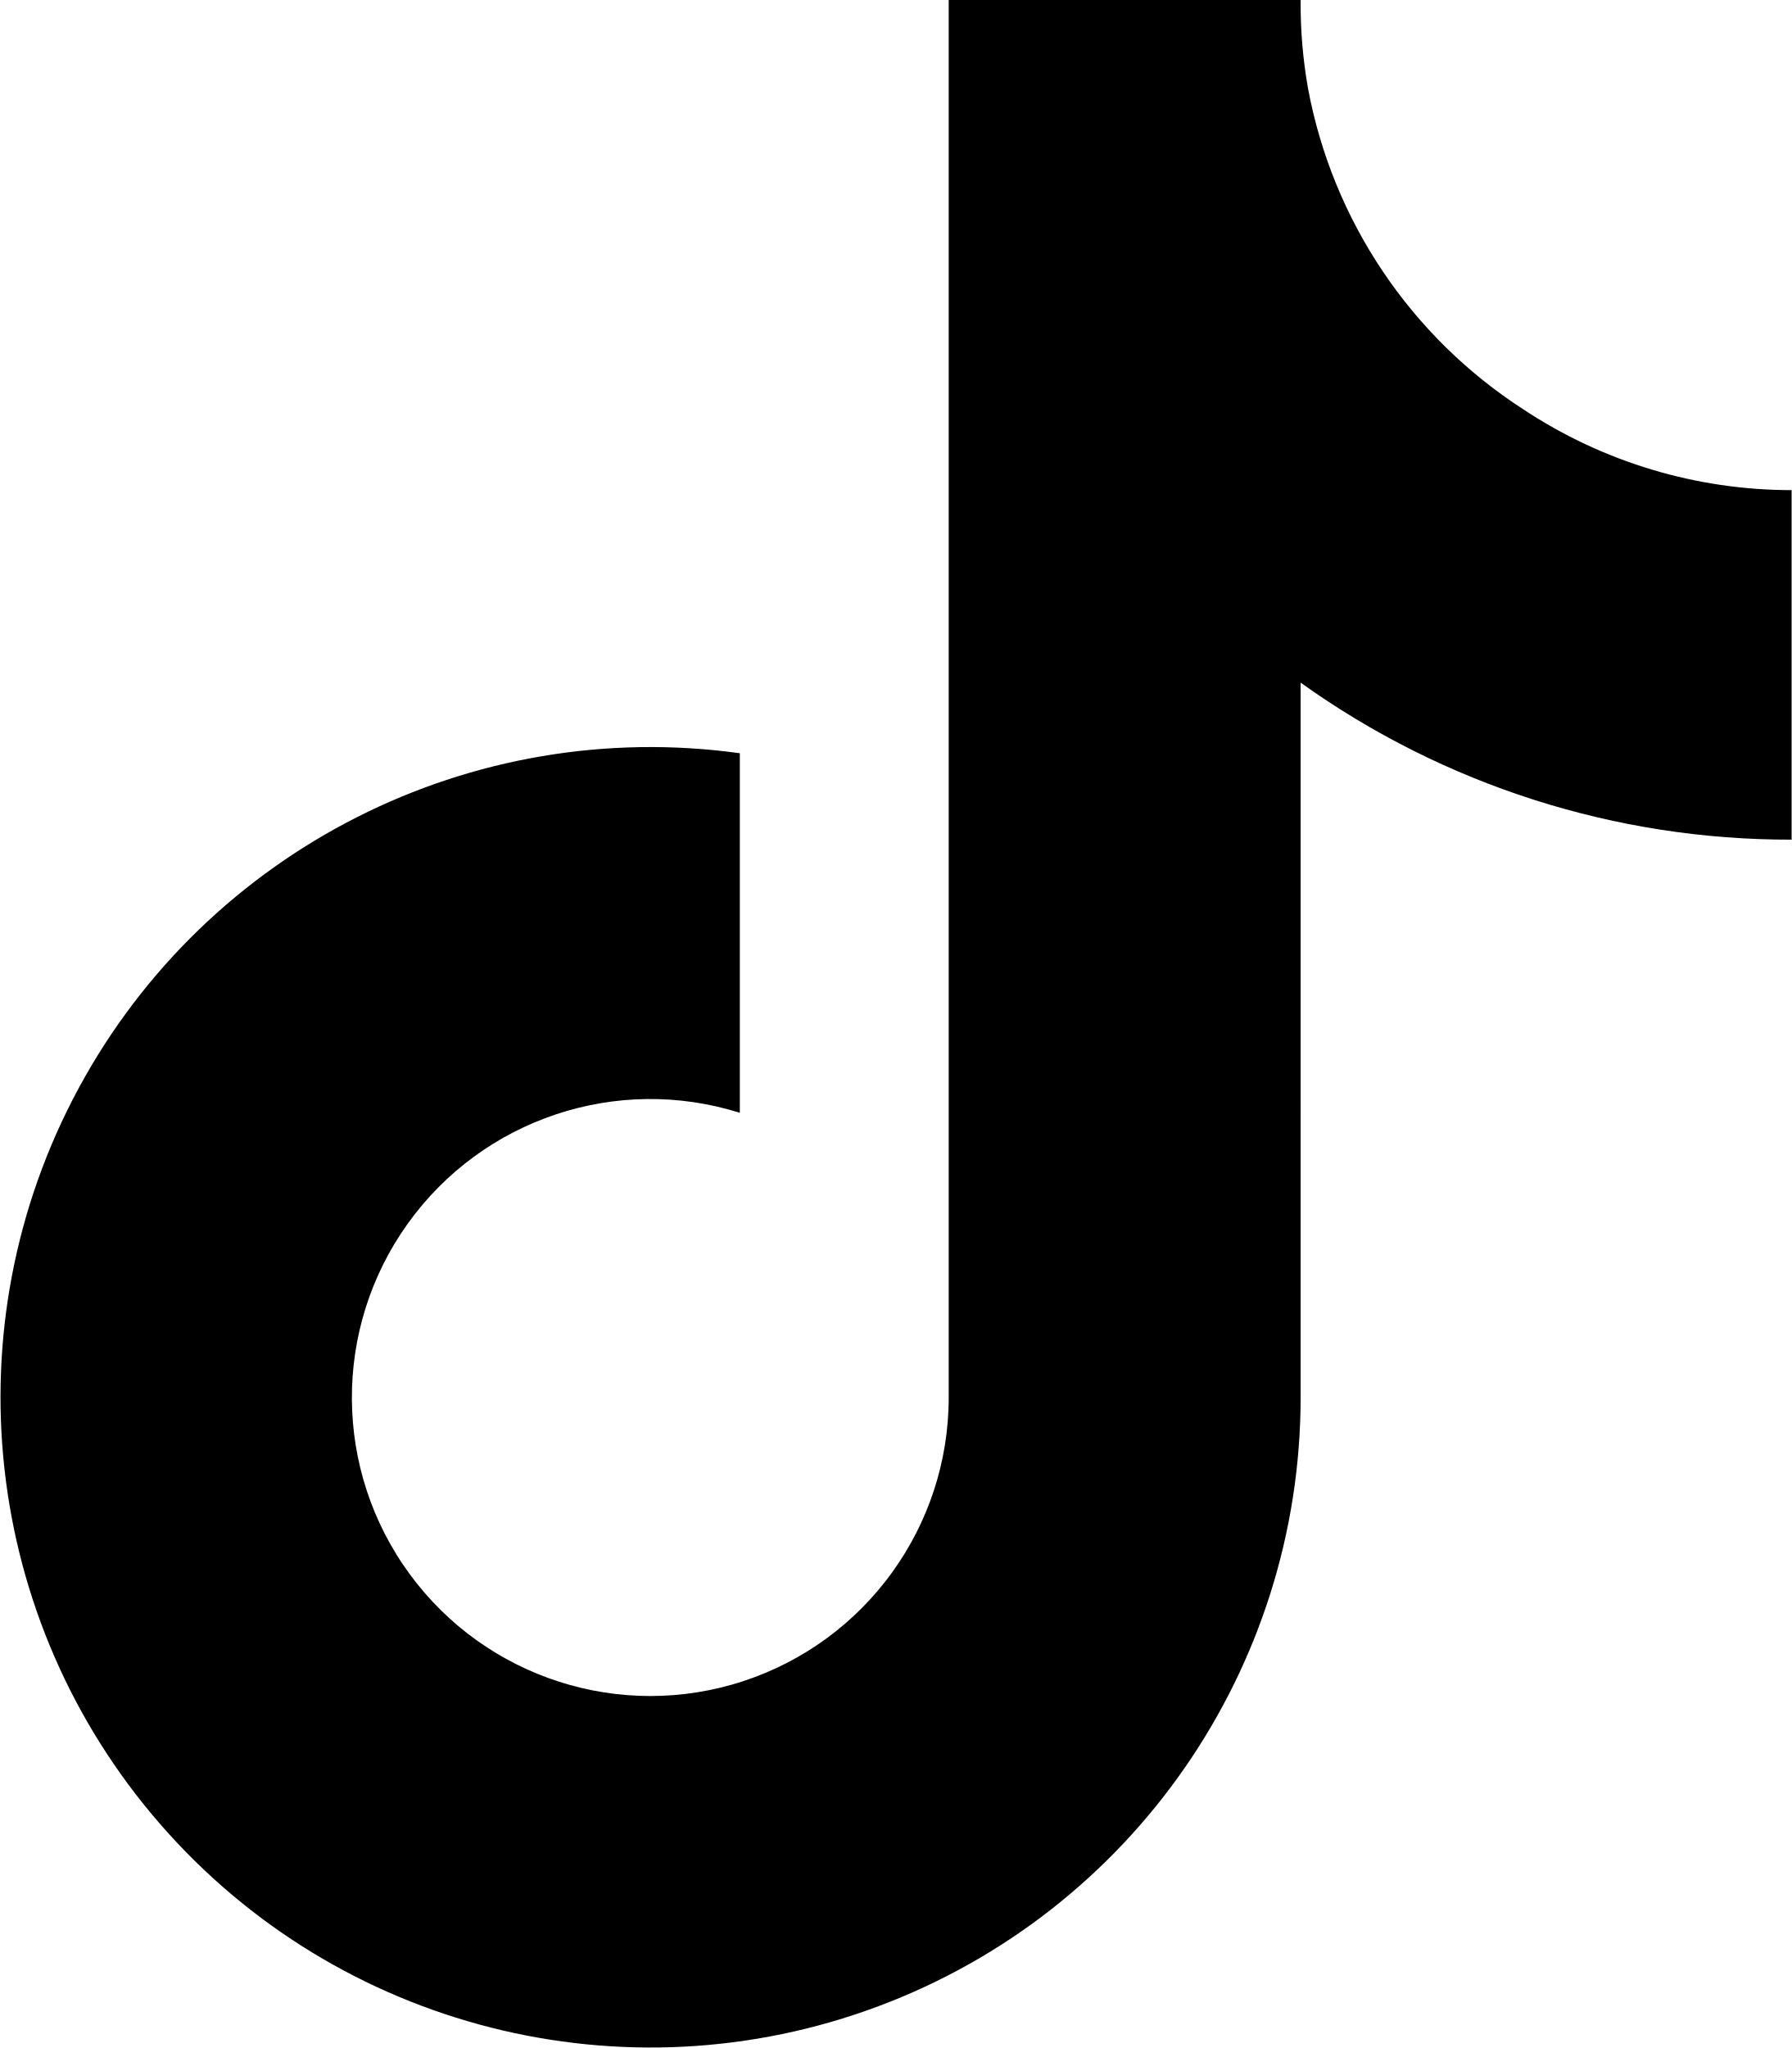
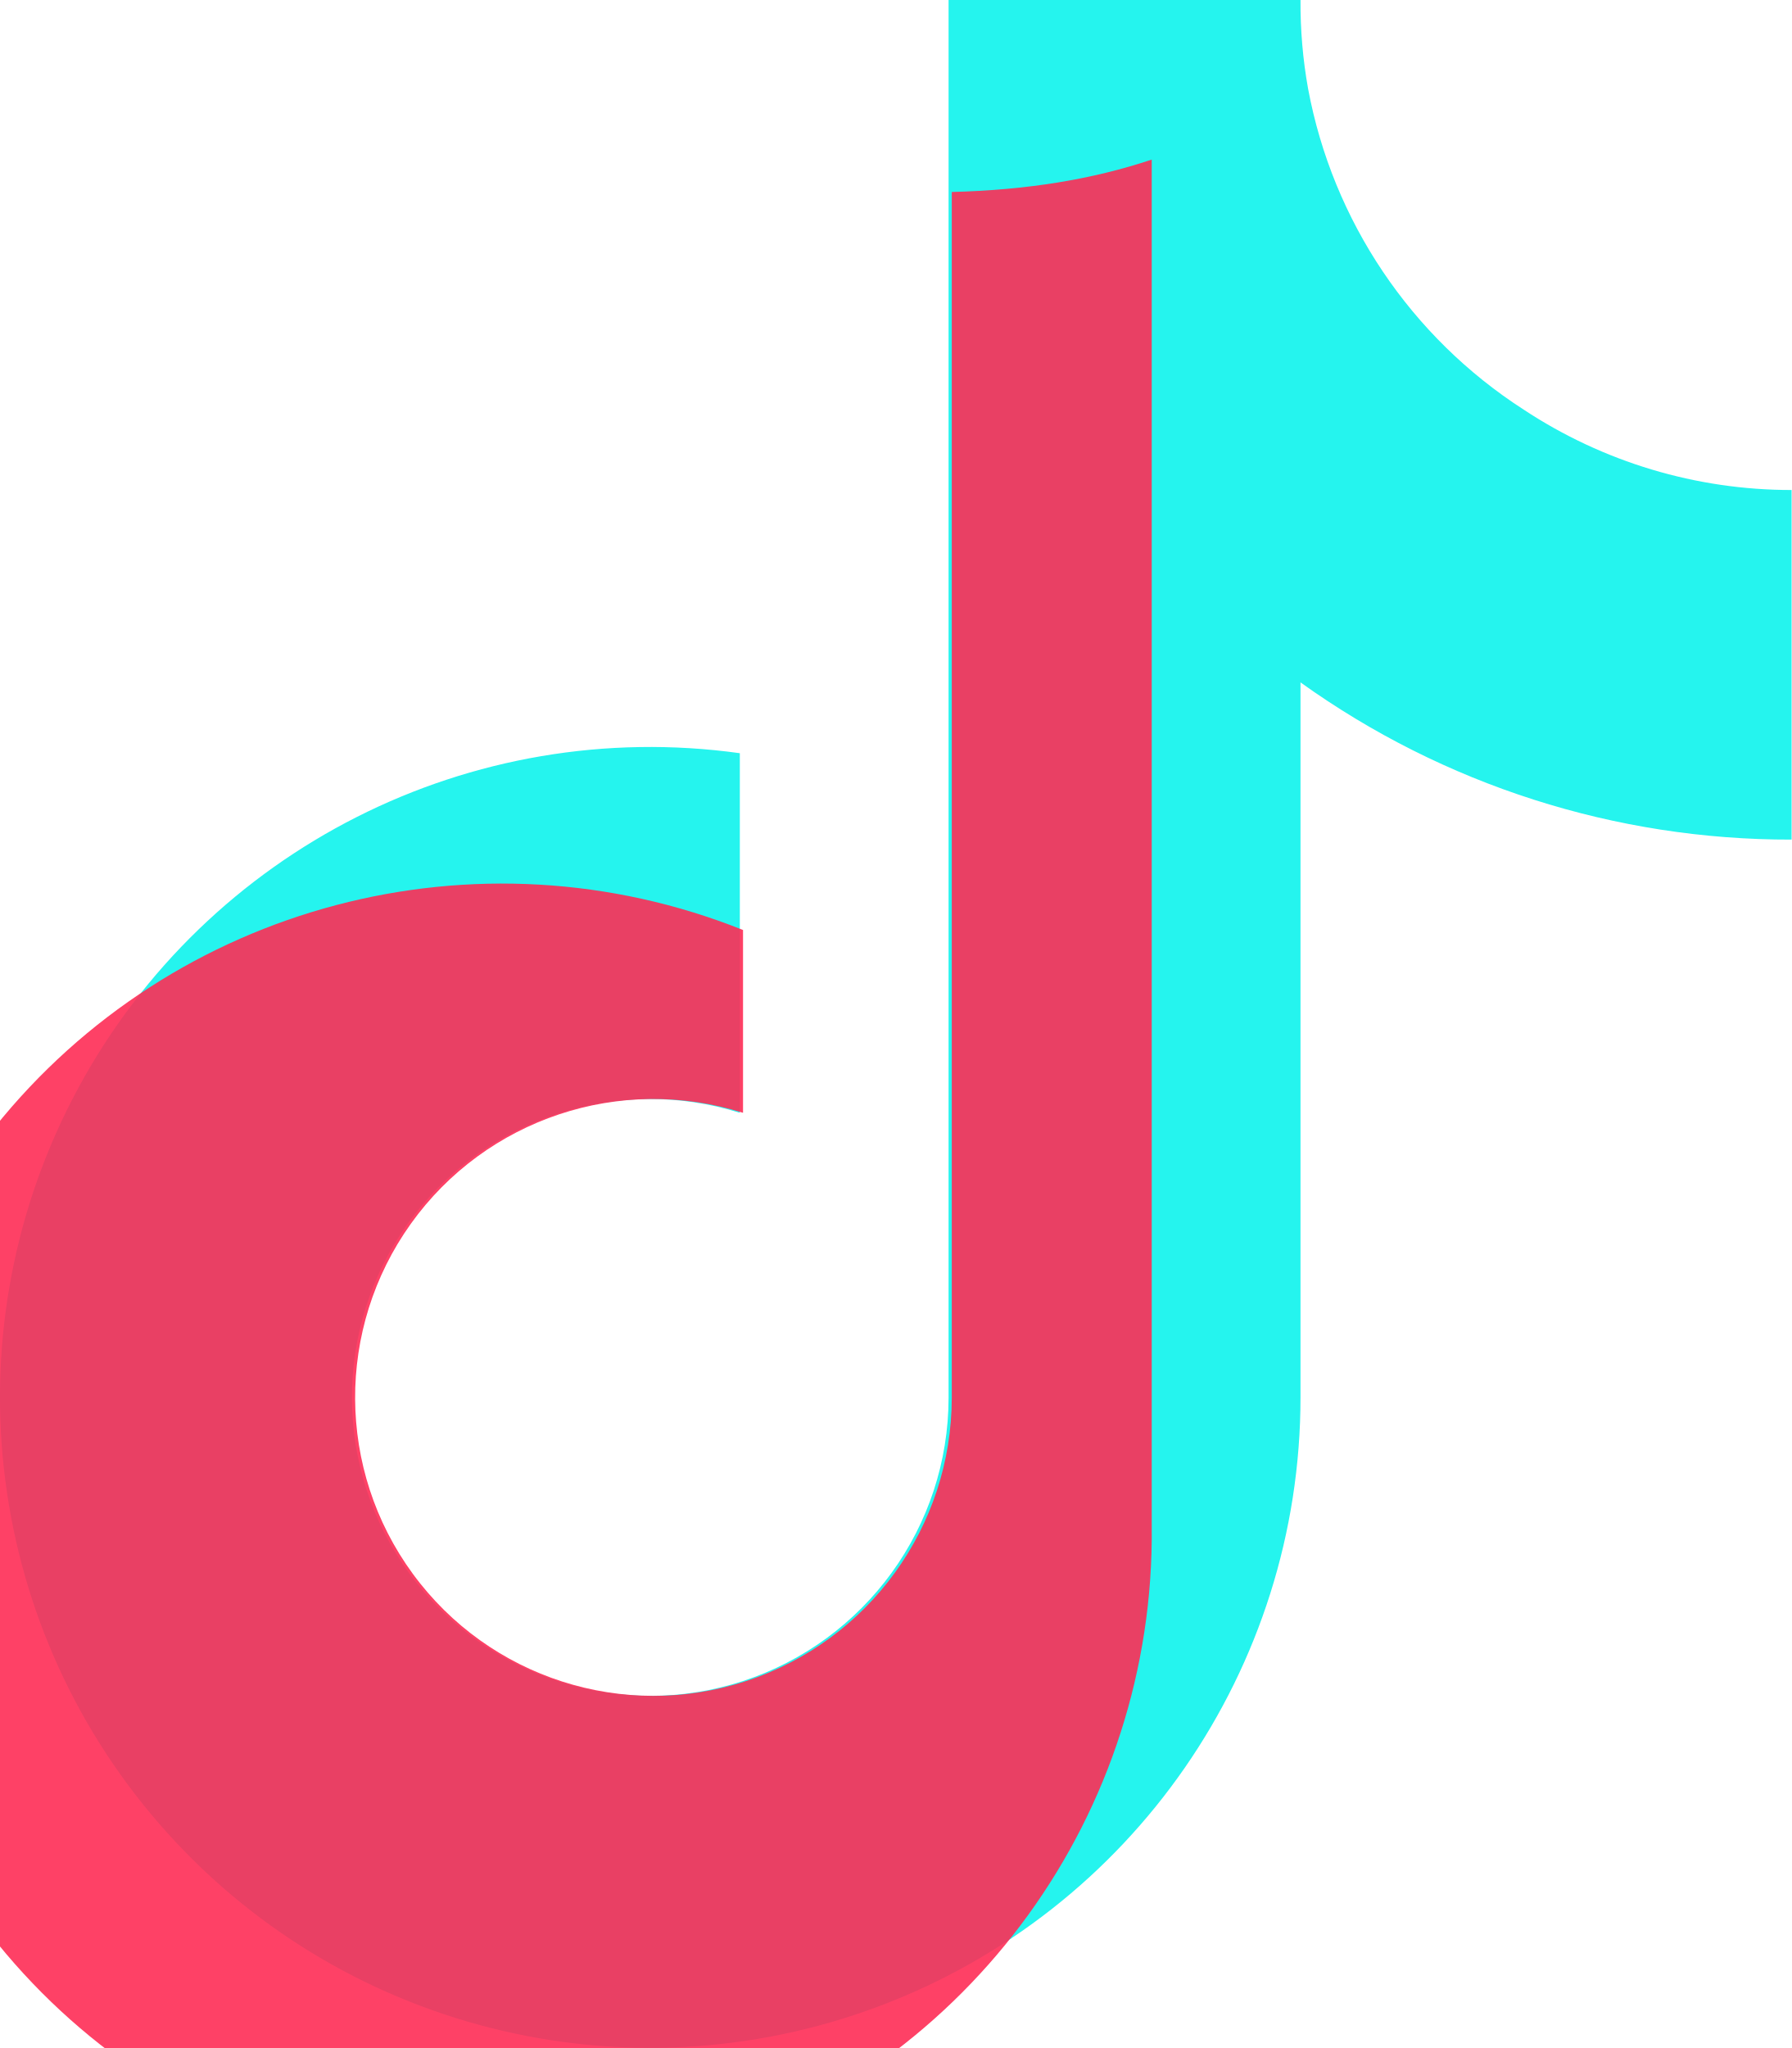
<svg xmlns="http://www.w3.org/2000/svg" viewBox="0 0 448 512">
-   <path d="M448,209.91a210.06,210.06,0,0,1-122.77-39.25V349.38A162.55,162.55,0,1,1,185,188.31V278.2a74.62,74.62,0,1,0,52.23,71.18V0l88,0a121.18,121.18,0,0,0,1.86,22.17h0A122.18,122.18,0,0,0,381,102.39a121.43,121.43,0,0,0,67,20.14Z" />
+   <path fill="#25F4EE" d="M448 209.9a210 210 0 0 1-122.8-39.3v178.7A162.6 162.6 0 1 1 185 188.3v89.9a74.6 74.6 0 1 0 52.2 71.2V0h88a121 121 0 0 0 1.9 22.2A122 122 0 0 0 381 102.4a121.4 121.4 0 0 0 67 20.1v87.4z" />
+   <path fill="#FE2C55" d="M238 48v301.4a74.6 74.6 0 1 1-52.2-71.2v-45.7A162.5 162.5 0 1 0 288 381.6V39.9c-15 5-31.2 7.6-50 8.1z" opacity=".9" />
</svg>
